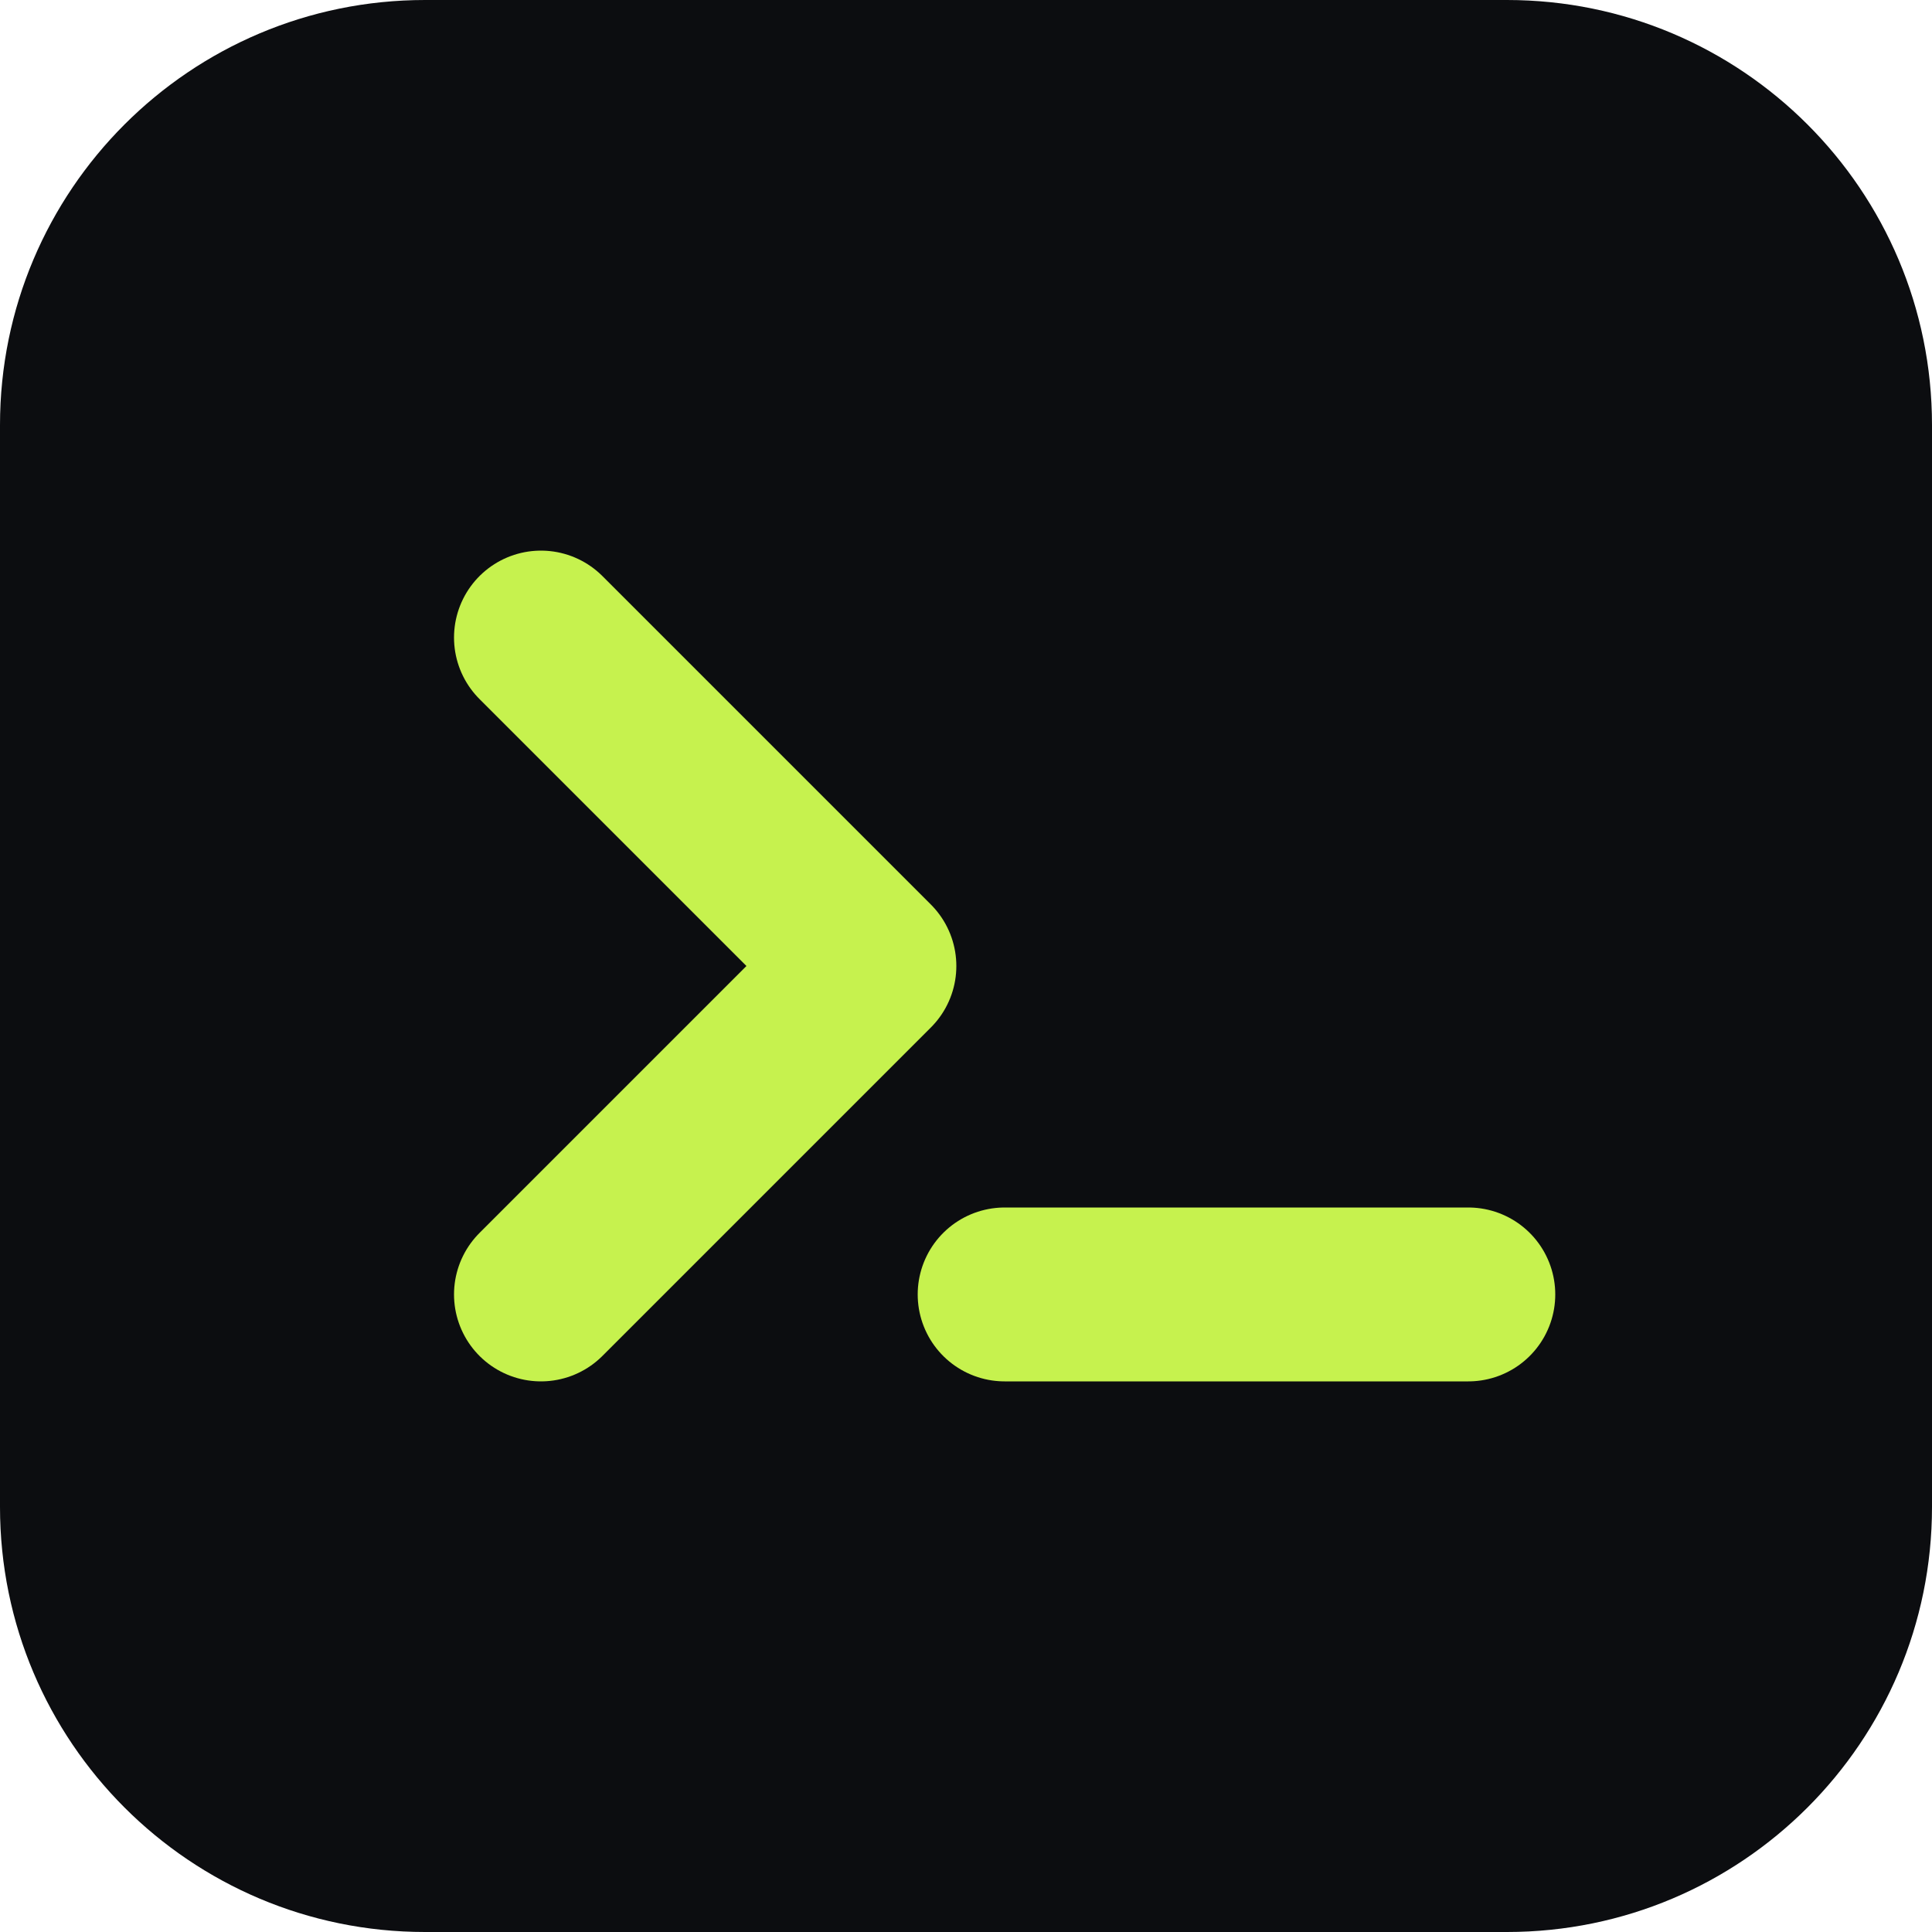
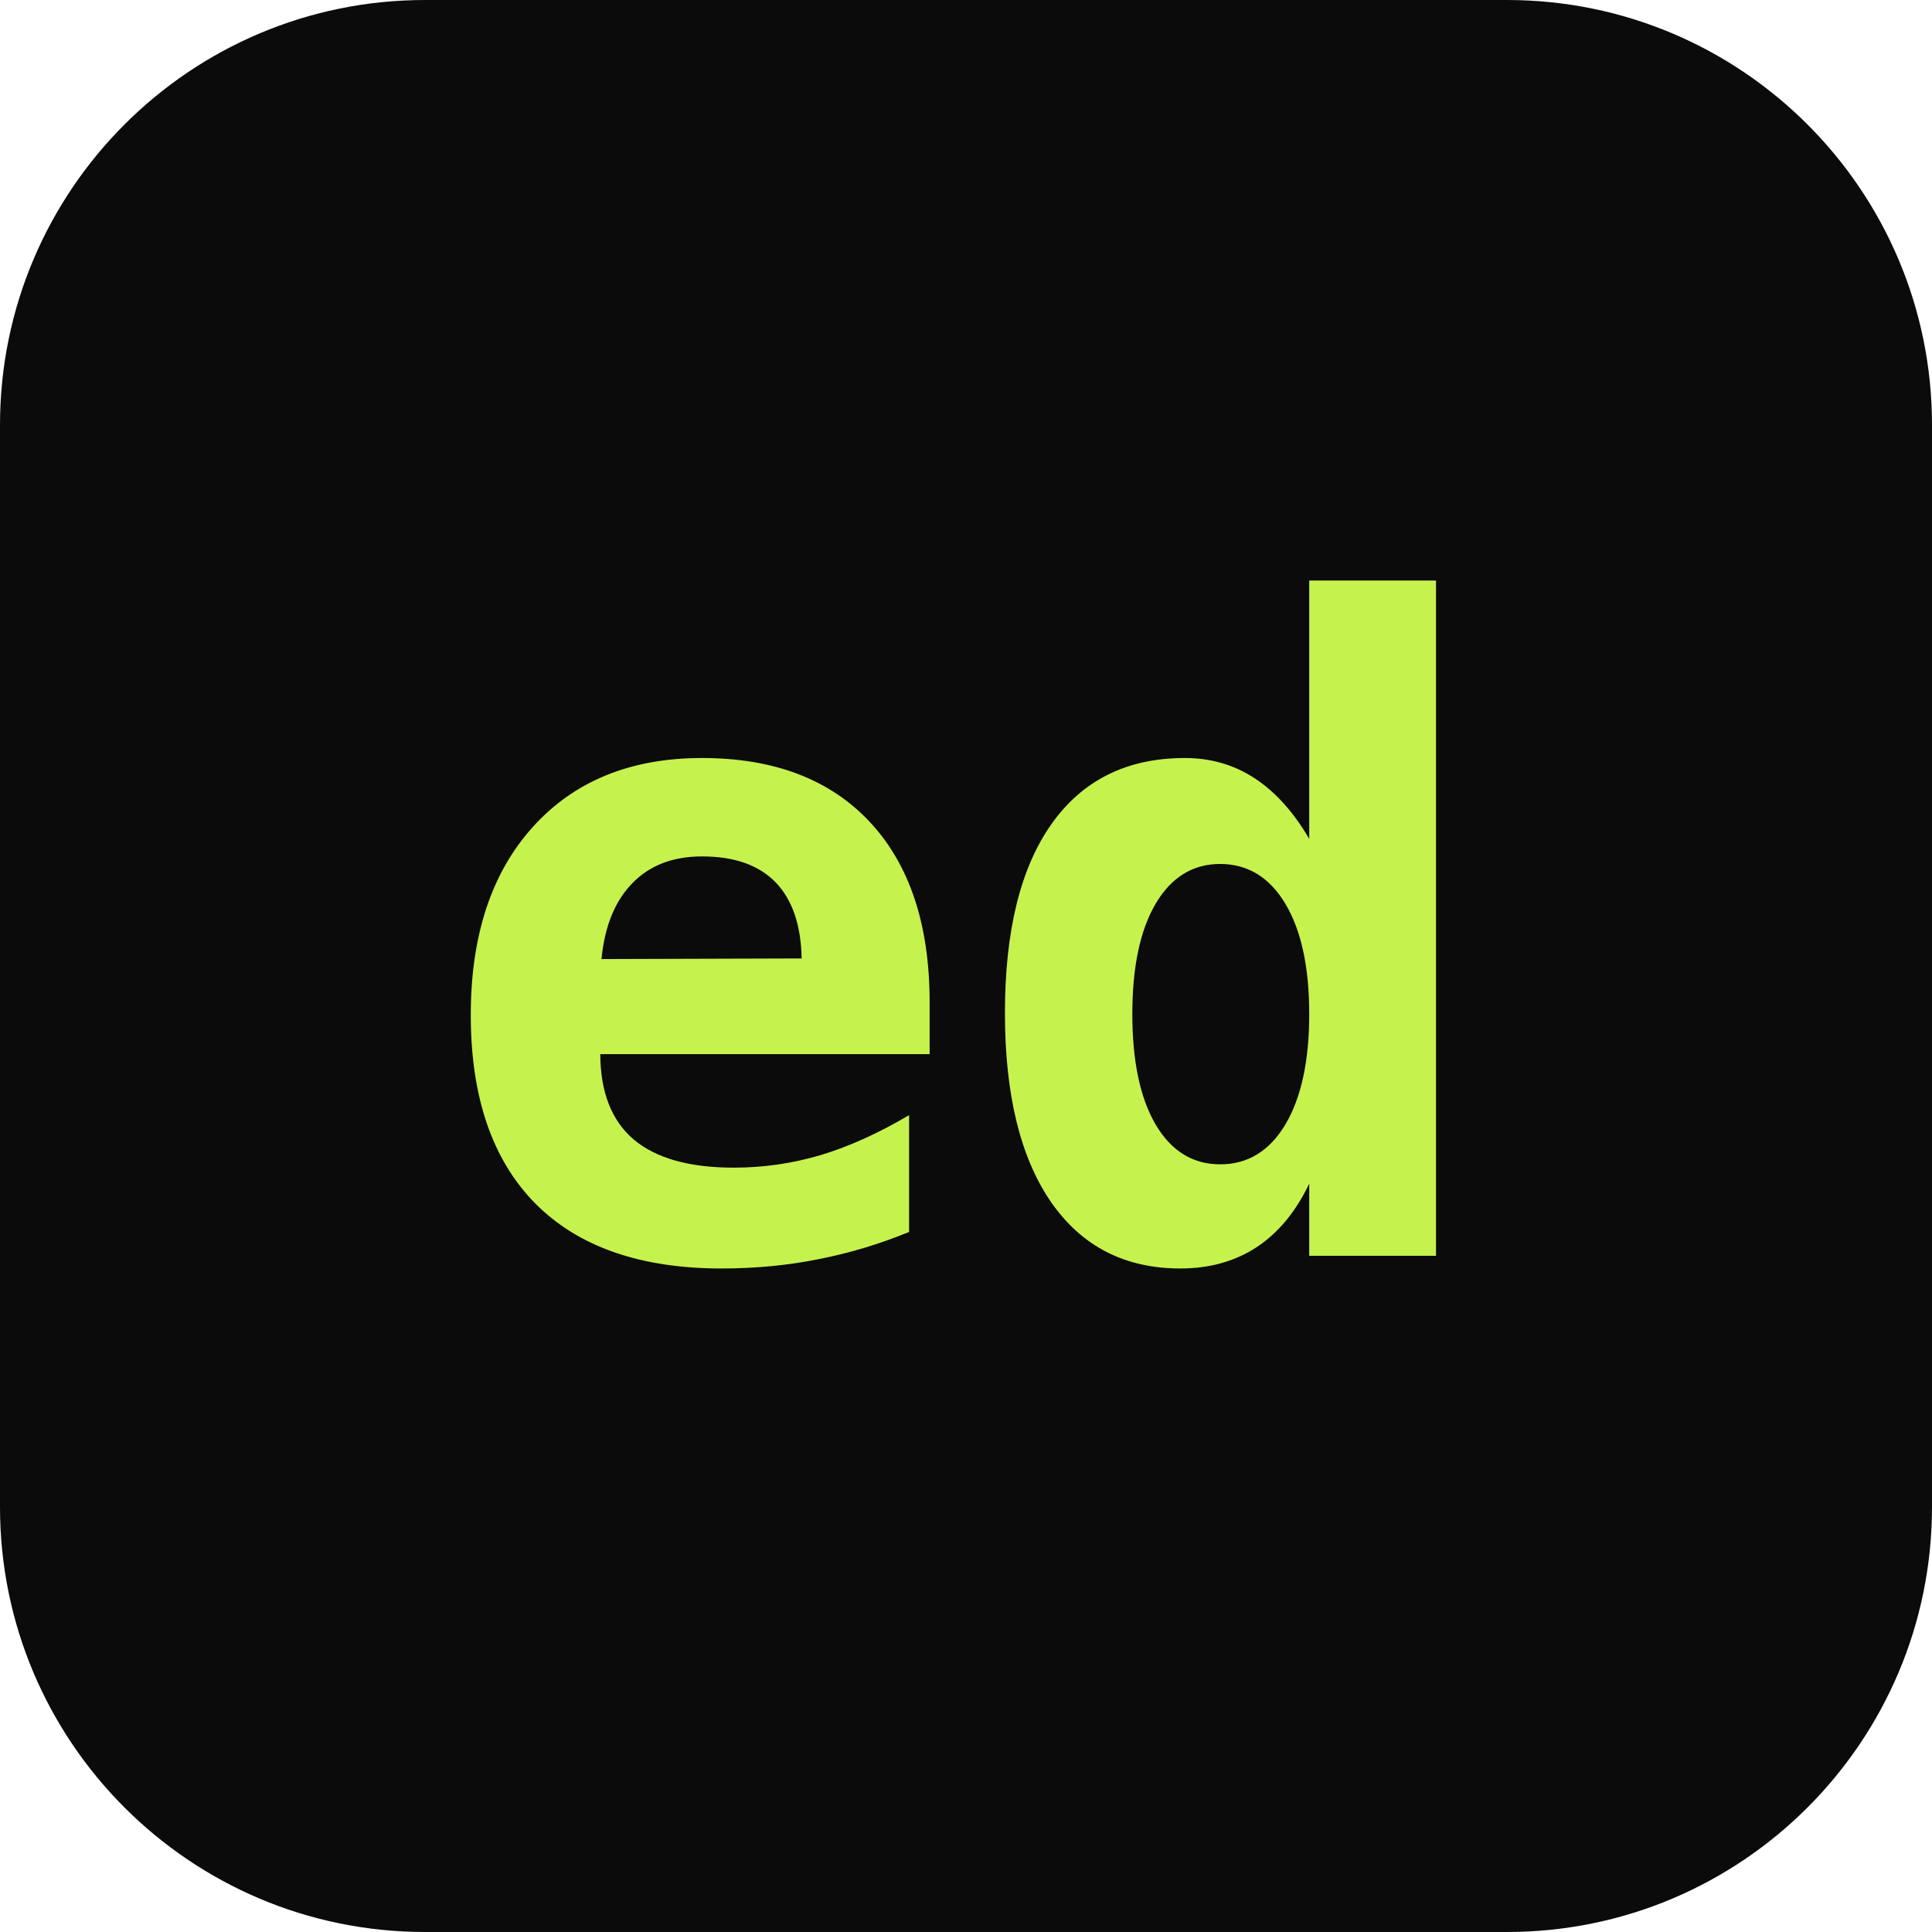
<svg xmlns="http://www.w3.org/2000/svg" viewBox="0 0 100 100">
-   <rect width="100" height="100" rx="22" fill="#0c0d10" />
-   <path d="M28 33 L45 50 L28 67" fill="none" stroke="#c6f24e" stroke-width="9" stroke-linecap="round" stroke-linejoin="round" />
-   <line x1="52" y1="67" x2="76" y2="67" stroke="#c6f24e" stroke-width="9" stroke-linecap="round" />
+   <rect width="100" height="100" rx="22" fill="#0b0b0c" />
+   <text x="50" y="65" text-anchor="middle" fill="#c6f24e" font-family="ui-monospace, Menlo, Consolas, monospace" font-size="46" font-weight="600">ed</text>
</svg>
